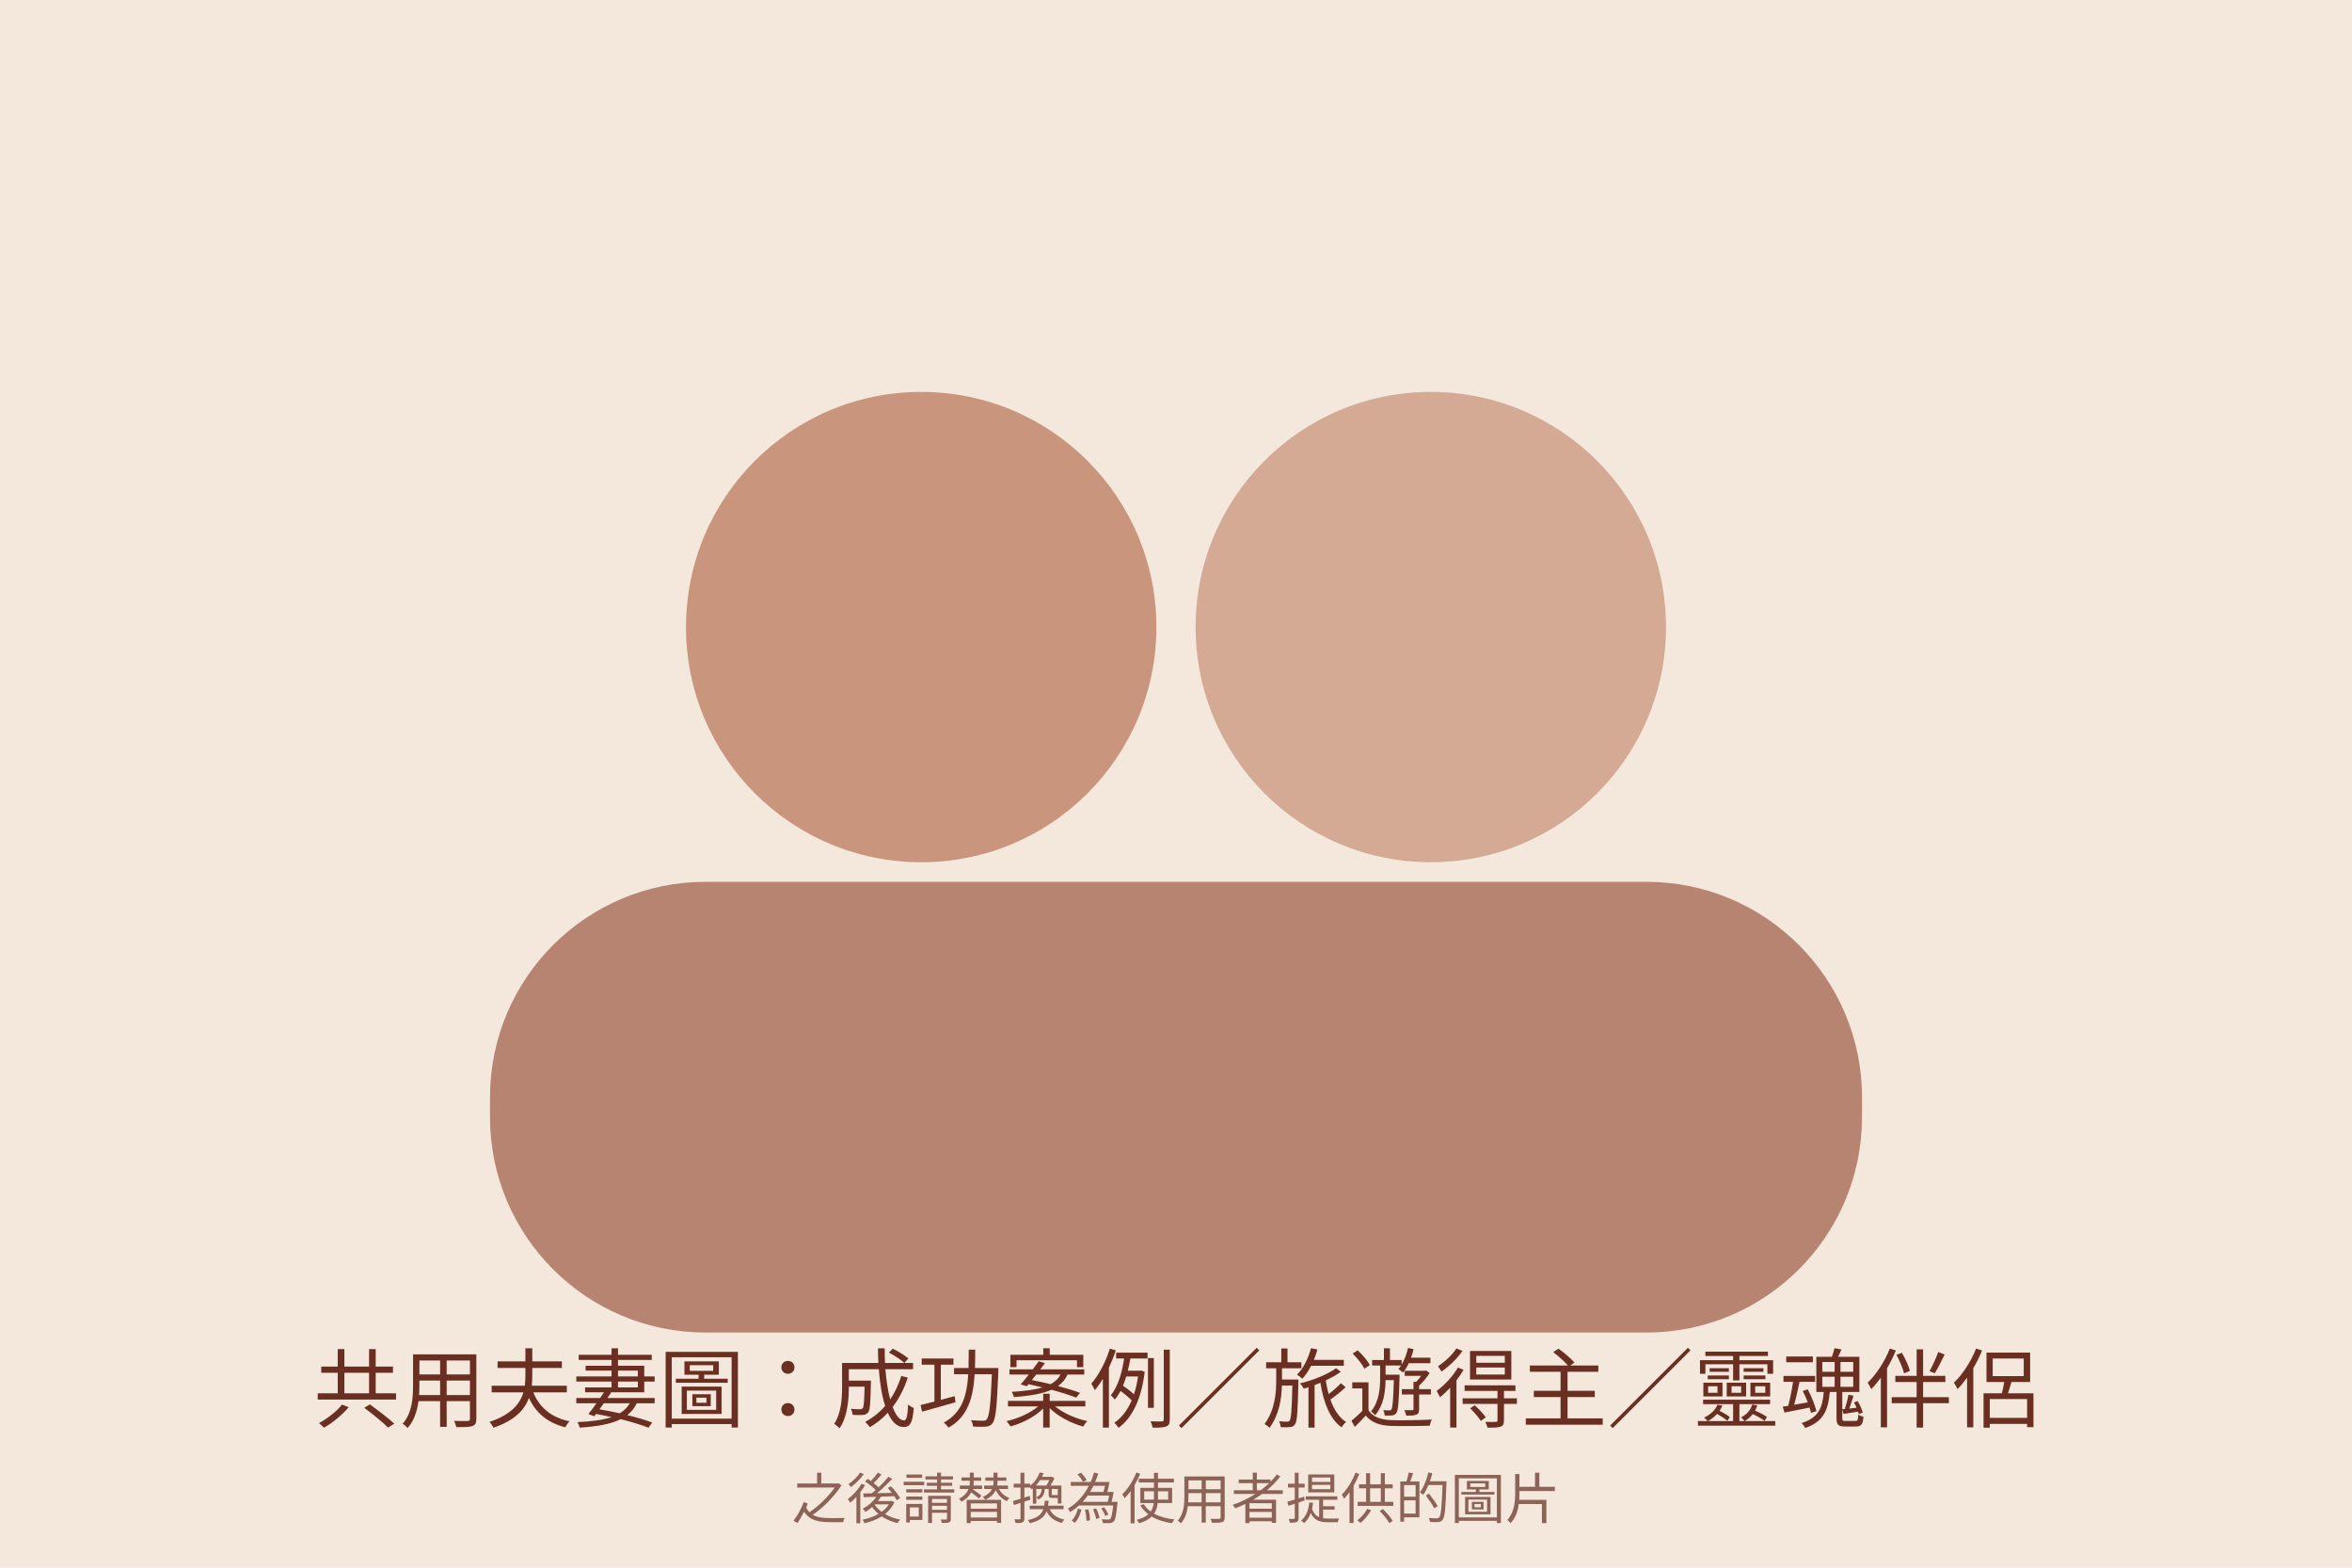
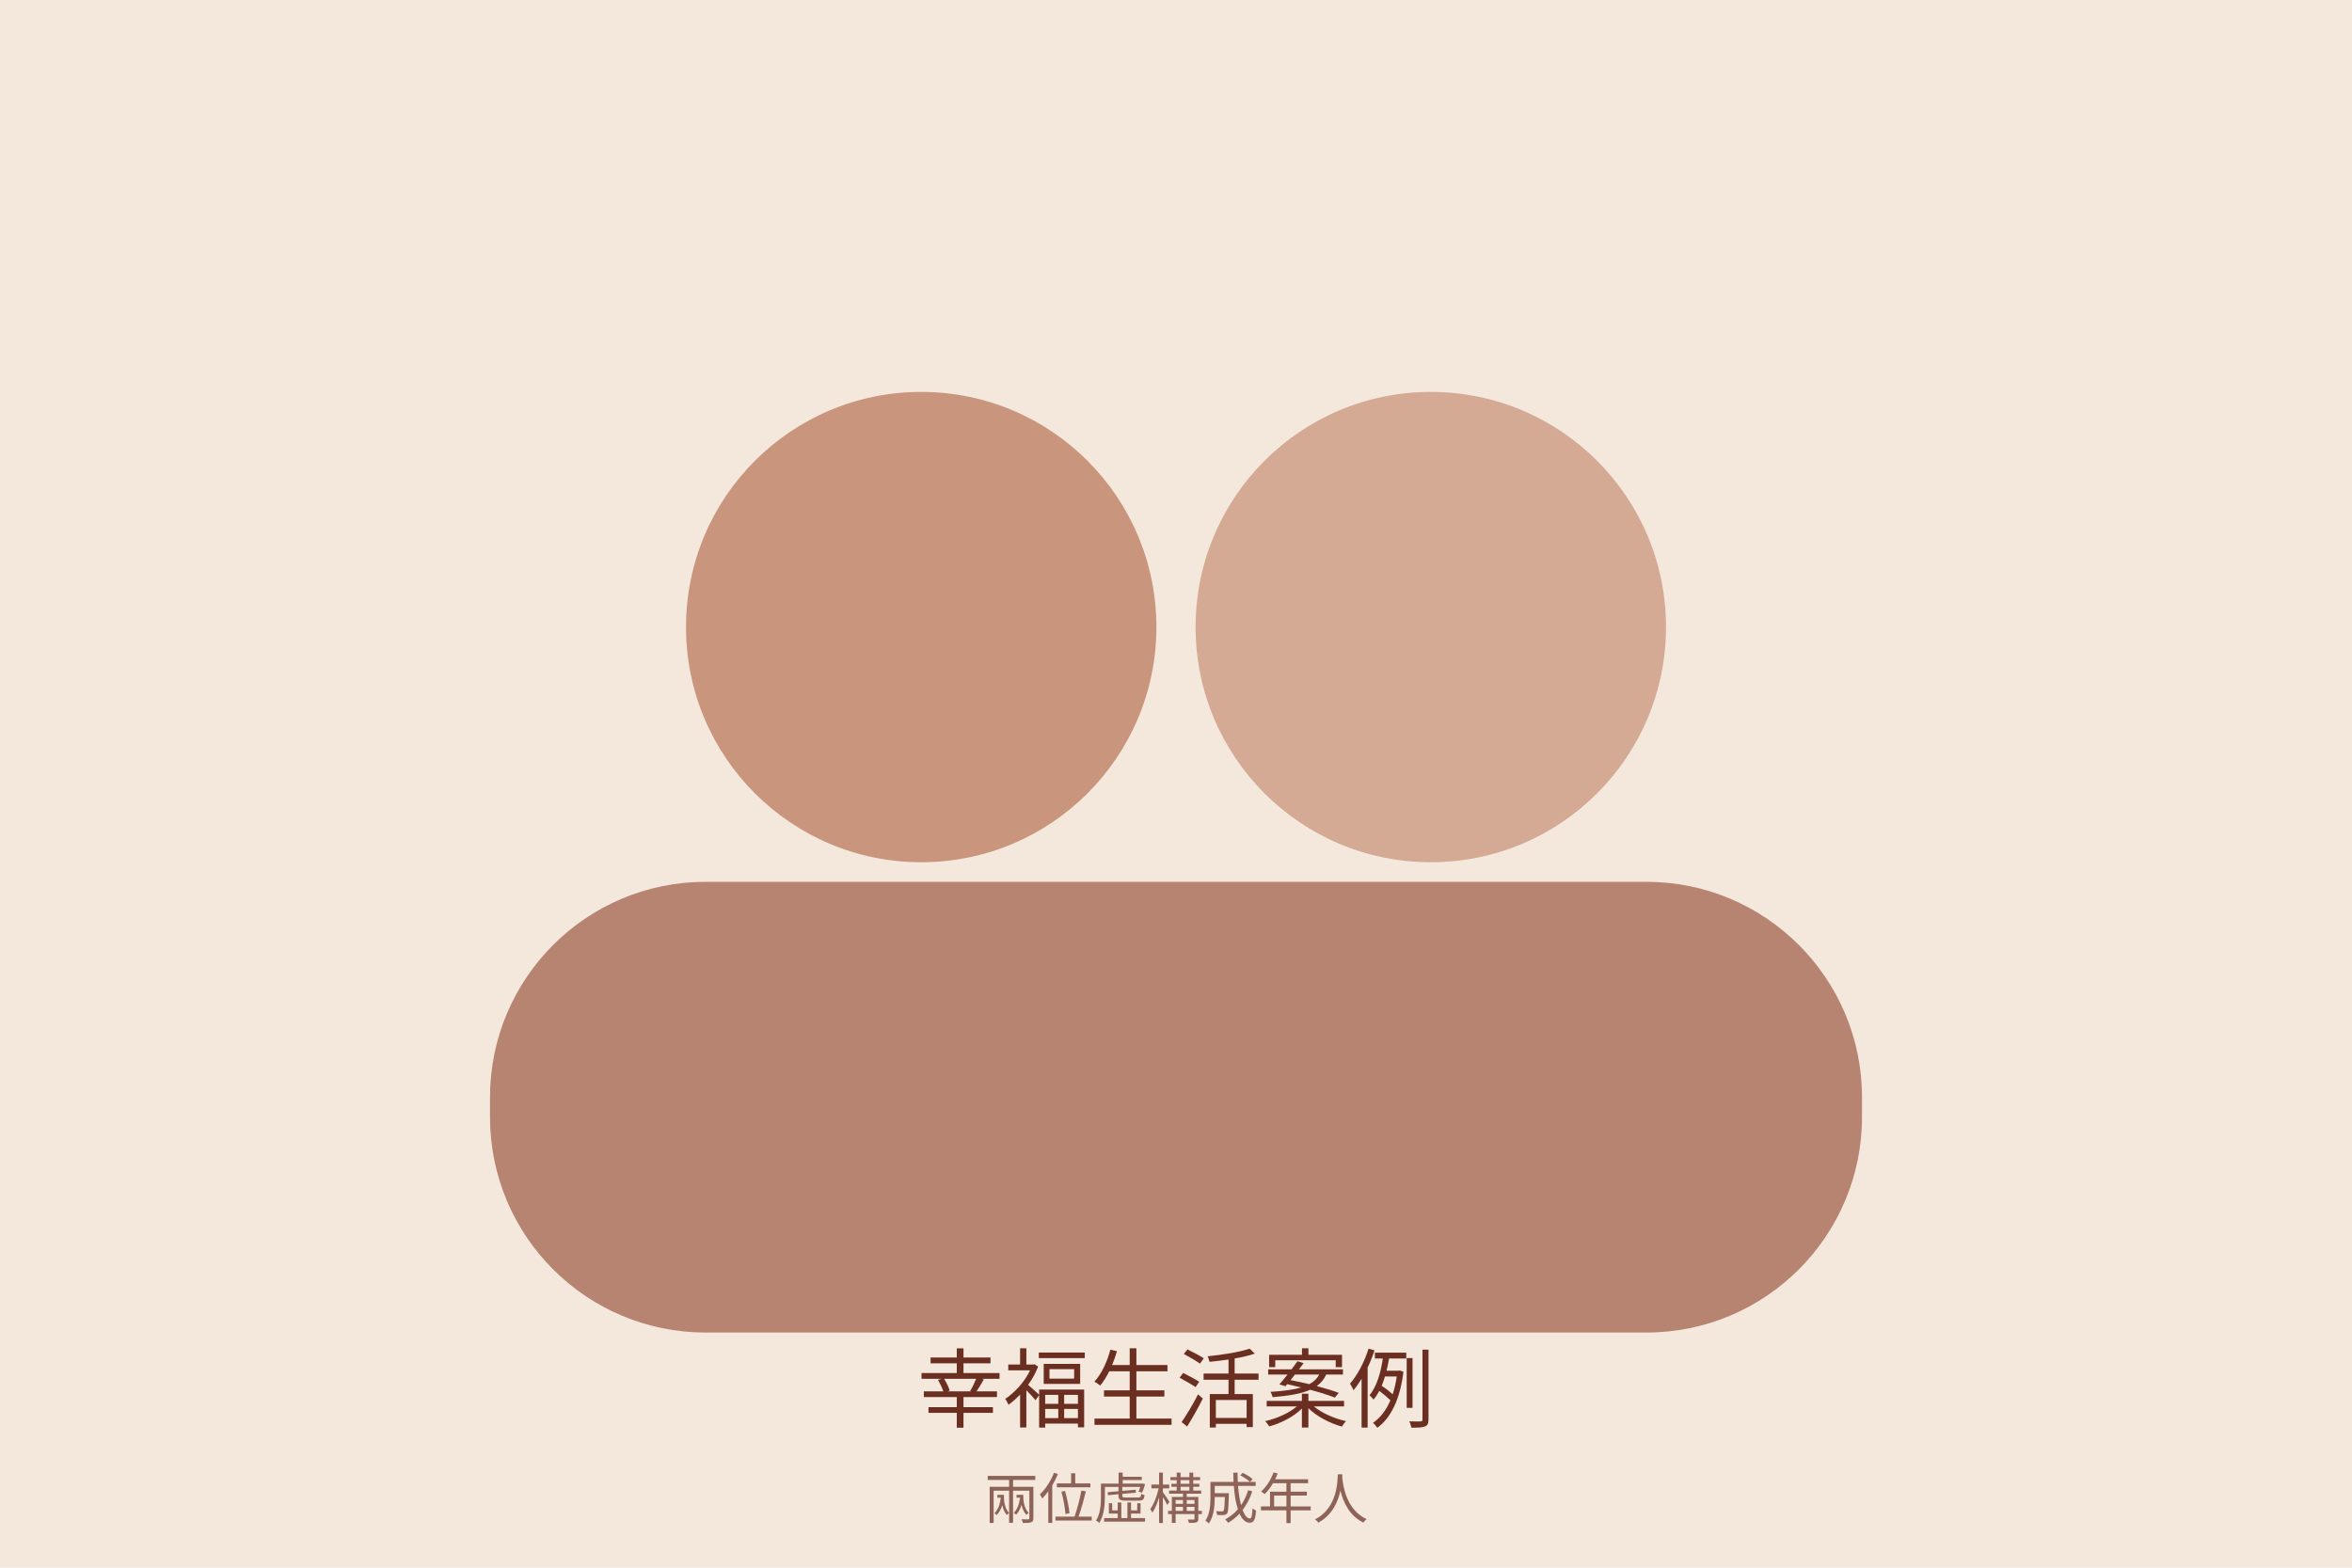
<svg xmlns="http://www.w3.org/2000/svg" viewBox="0 0 1200 800">
  <rect width="1200" height="800" fill="#f4e7dc" />
  <circle cx="470" cy="320" r="120" fill="#c9967d" />
  <circle cx="730" cy="320" r="120" fill="#d4aa94" />
  <rect x="250" y="450" width="700" height="230" rx="110" fill="#9d5a44" opacity=".7" />
-   <text x="600" y="725" text-anchor="middle" font-size="44" font-family="sans-serif" fill="#6b2f22">共用夫妻圖：成功案例／旅遊得主／靈魂伴侶</text>
-   <text x="600" y="775" text-anchor="middle" font-size="28" font-family="sans-serif" fill="#8d6358">之後請替換為使用者提供的圖片</text>
+   <text x="600" y="725" text-anchor="middle" font-size="44" font-family="sans-serif" fill="#6b2f22">幸福生活案例</text>
+   <text x="600" y="775" text-anchor="middle" font-size="28" font-family="sans-serif" fill="#8d6358">兩位虛構成年人</text>
</svg>
